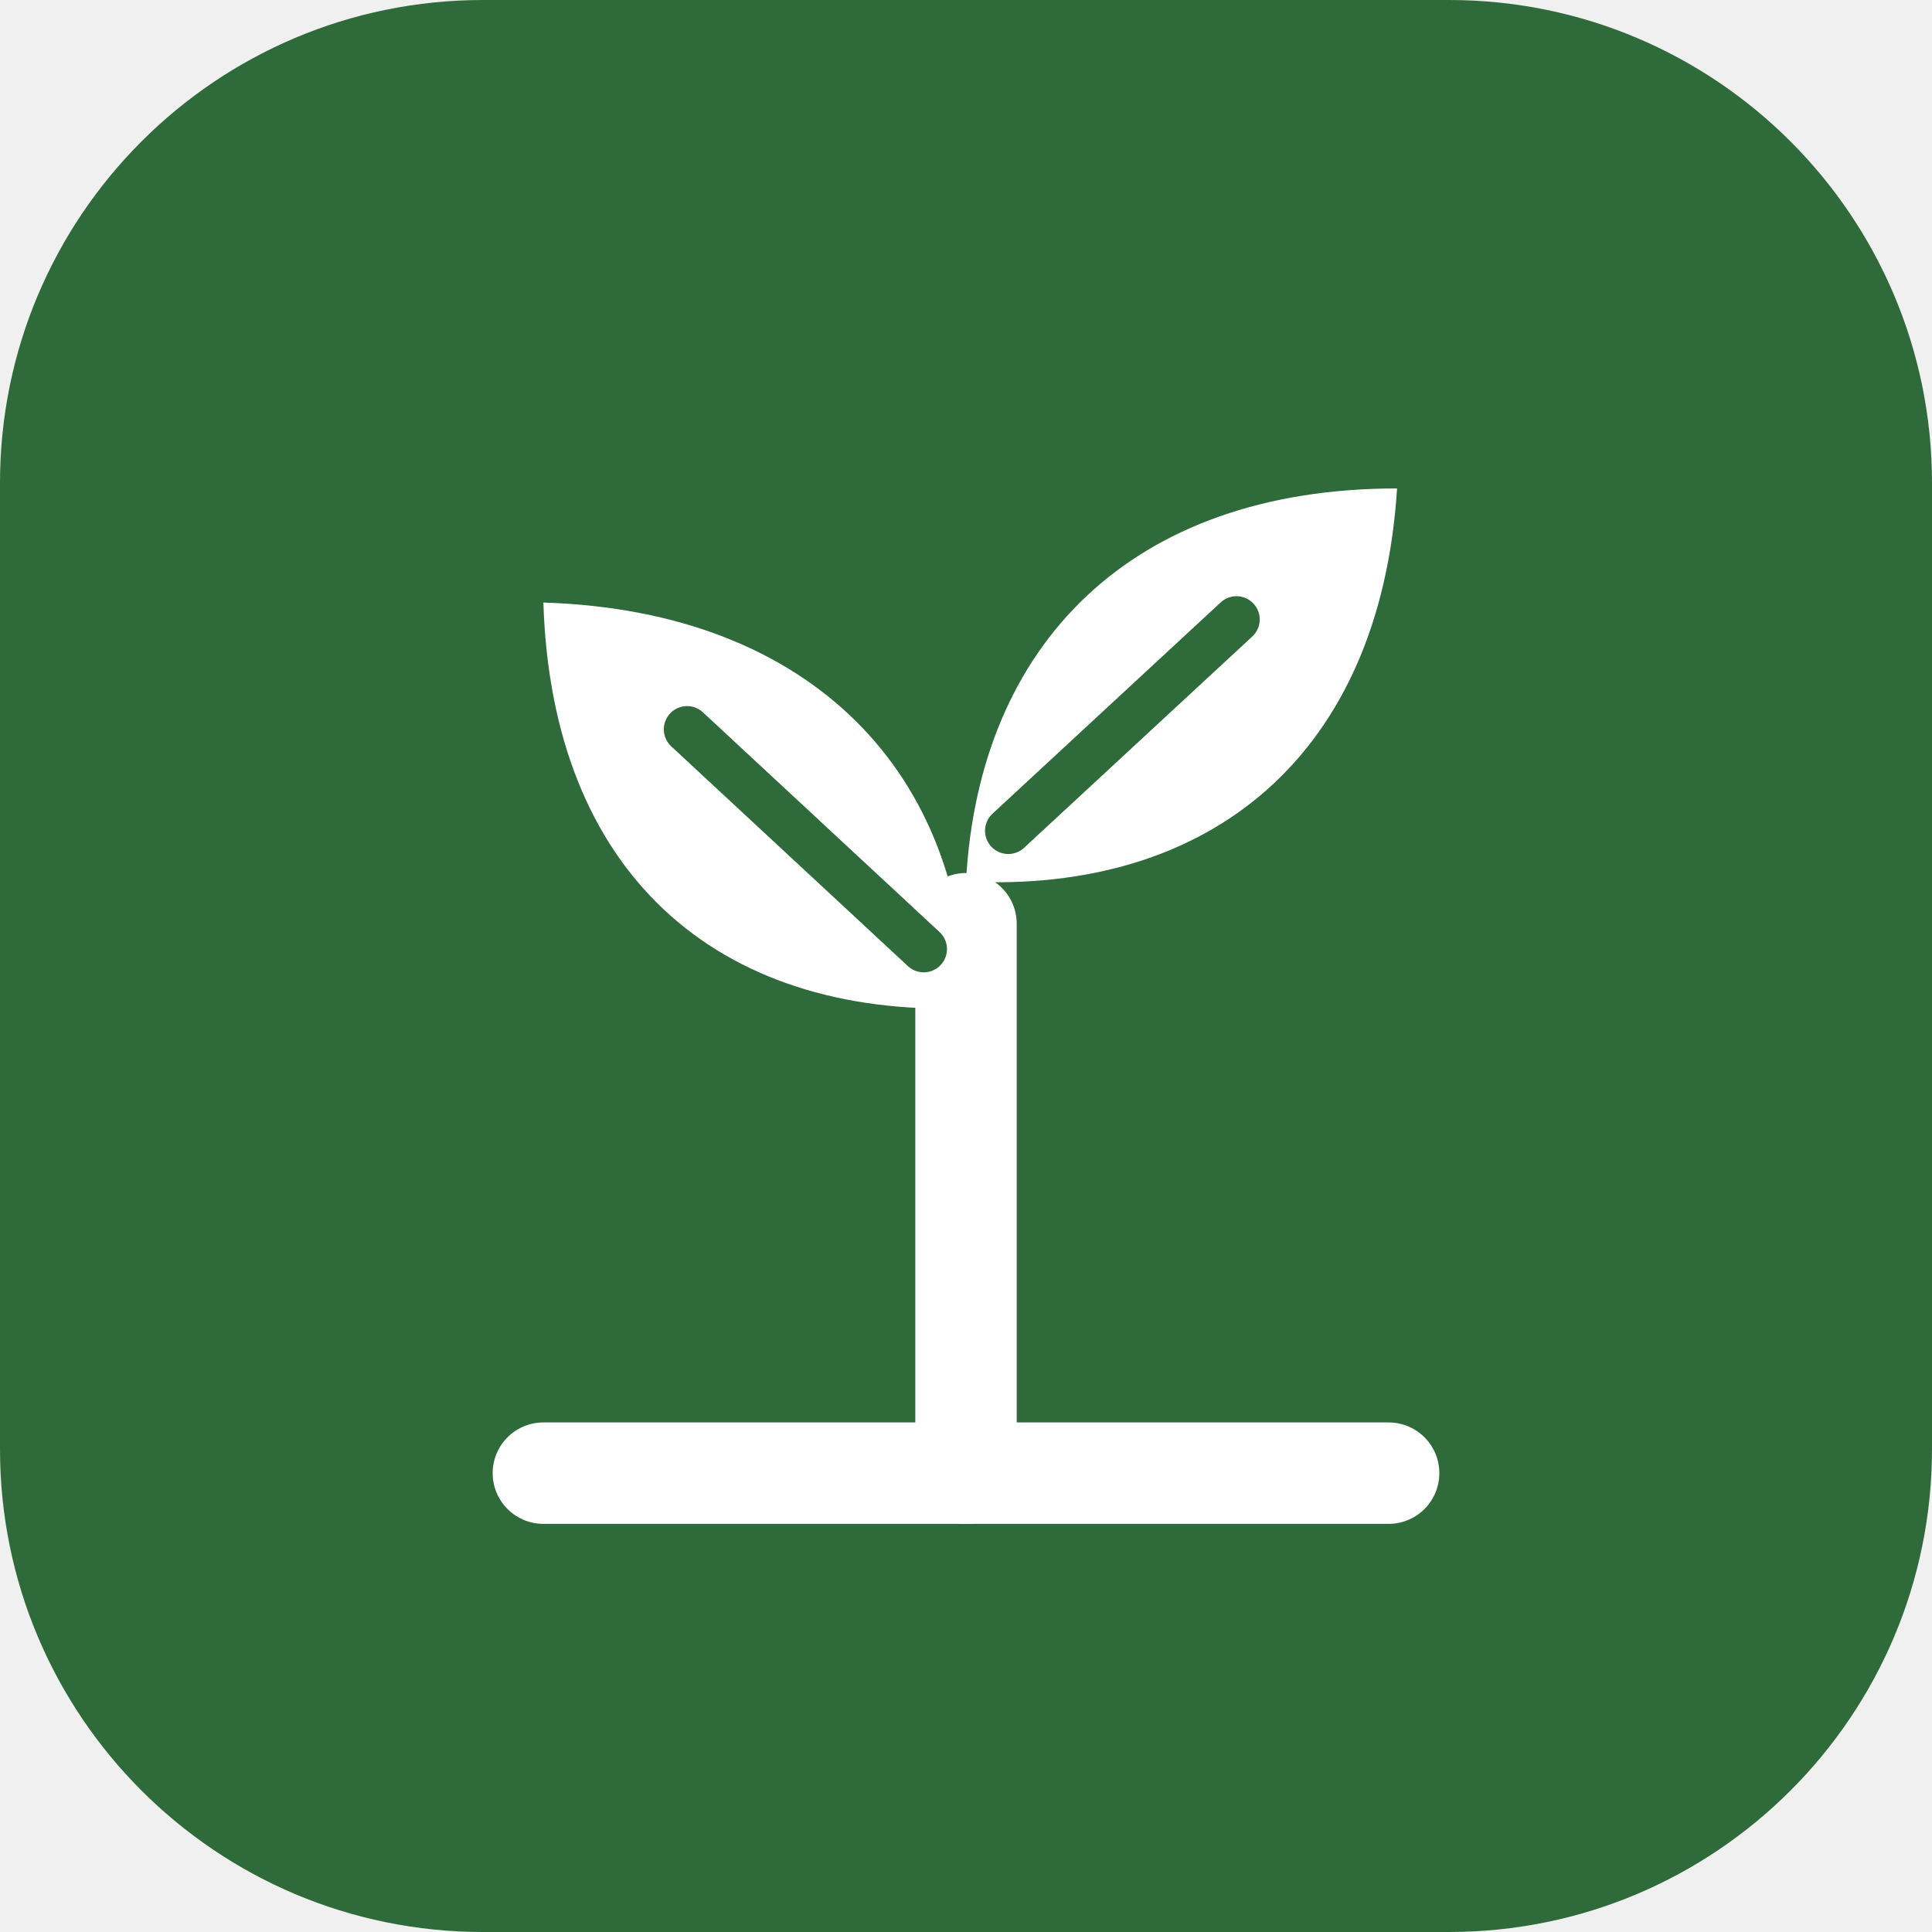
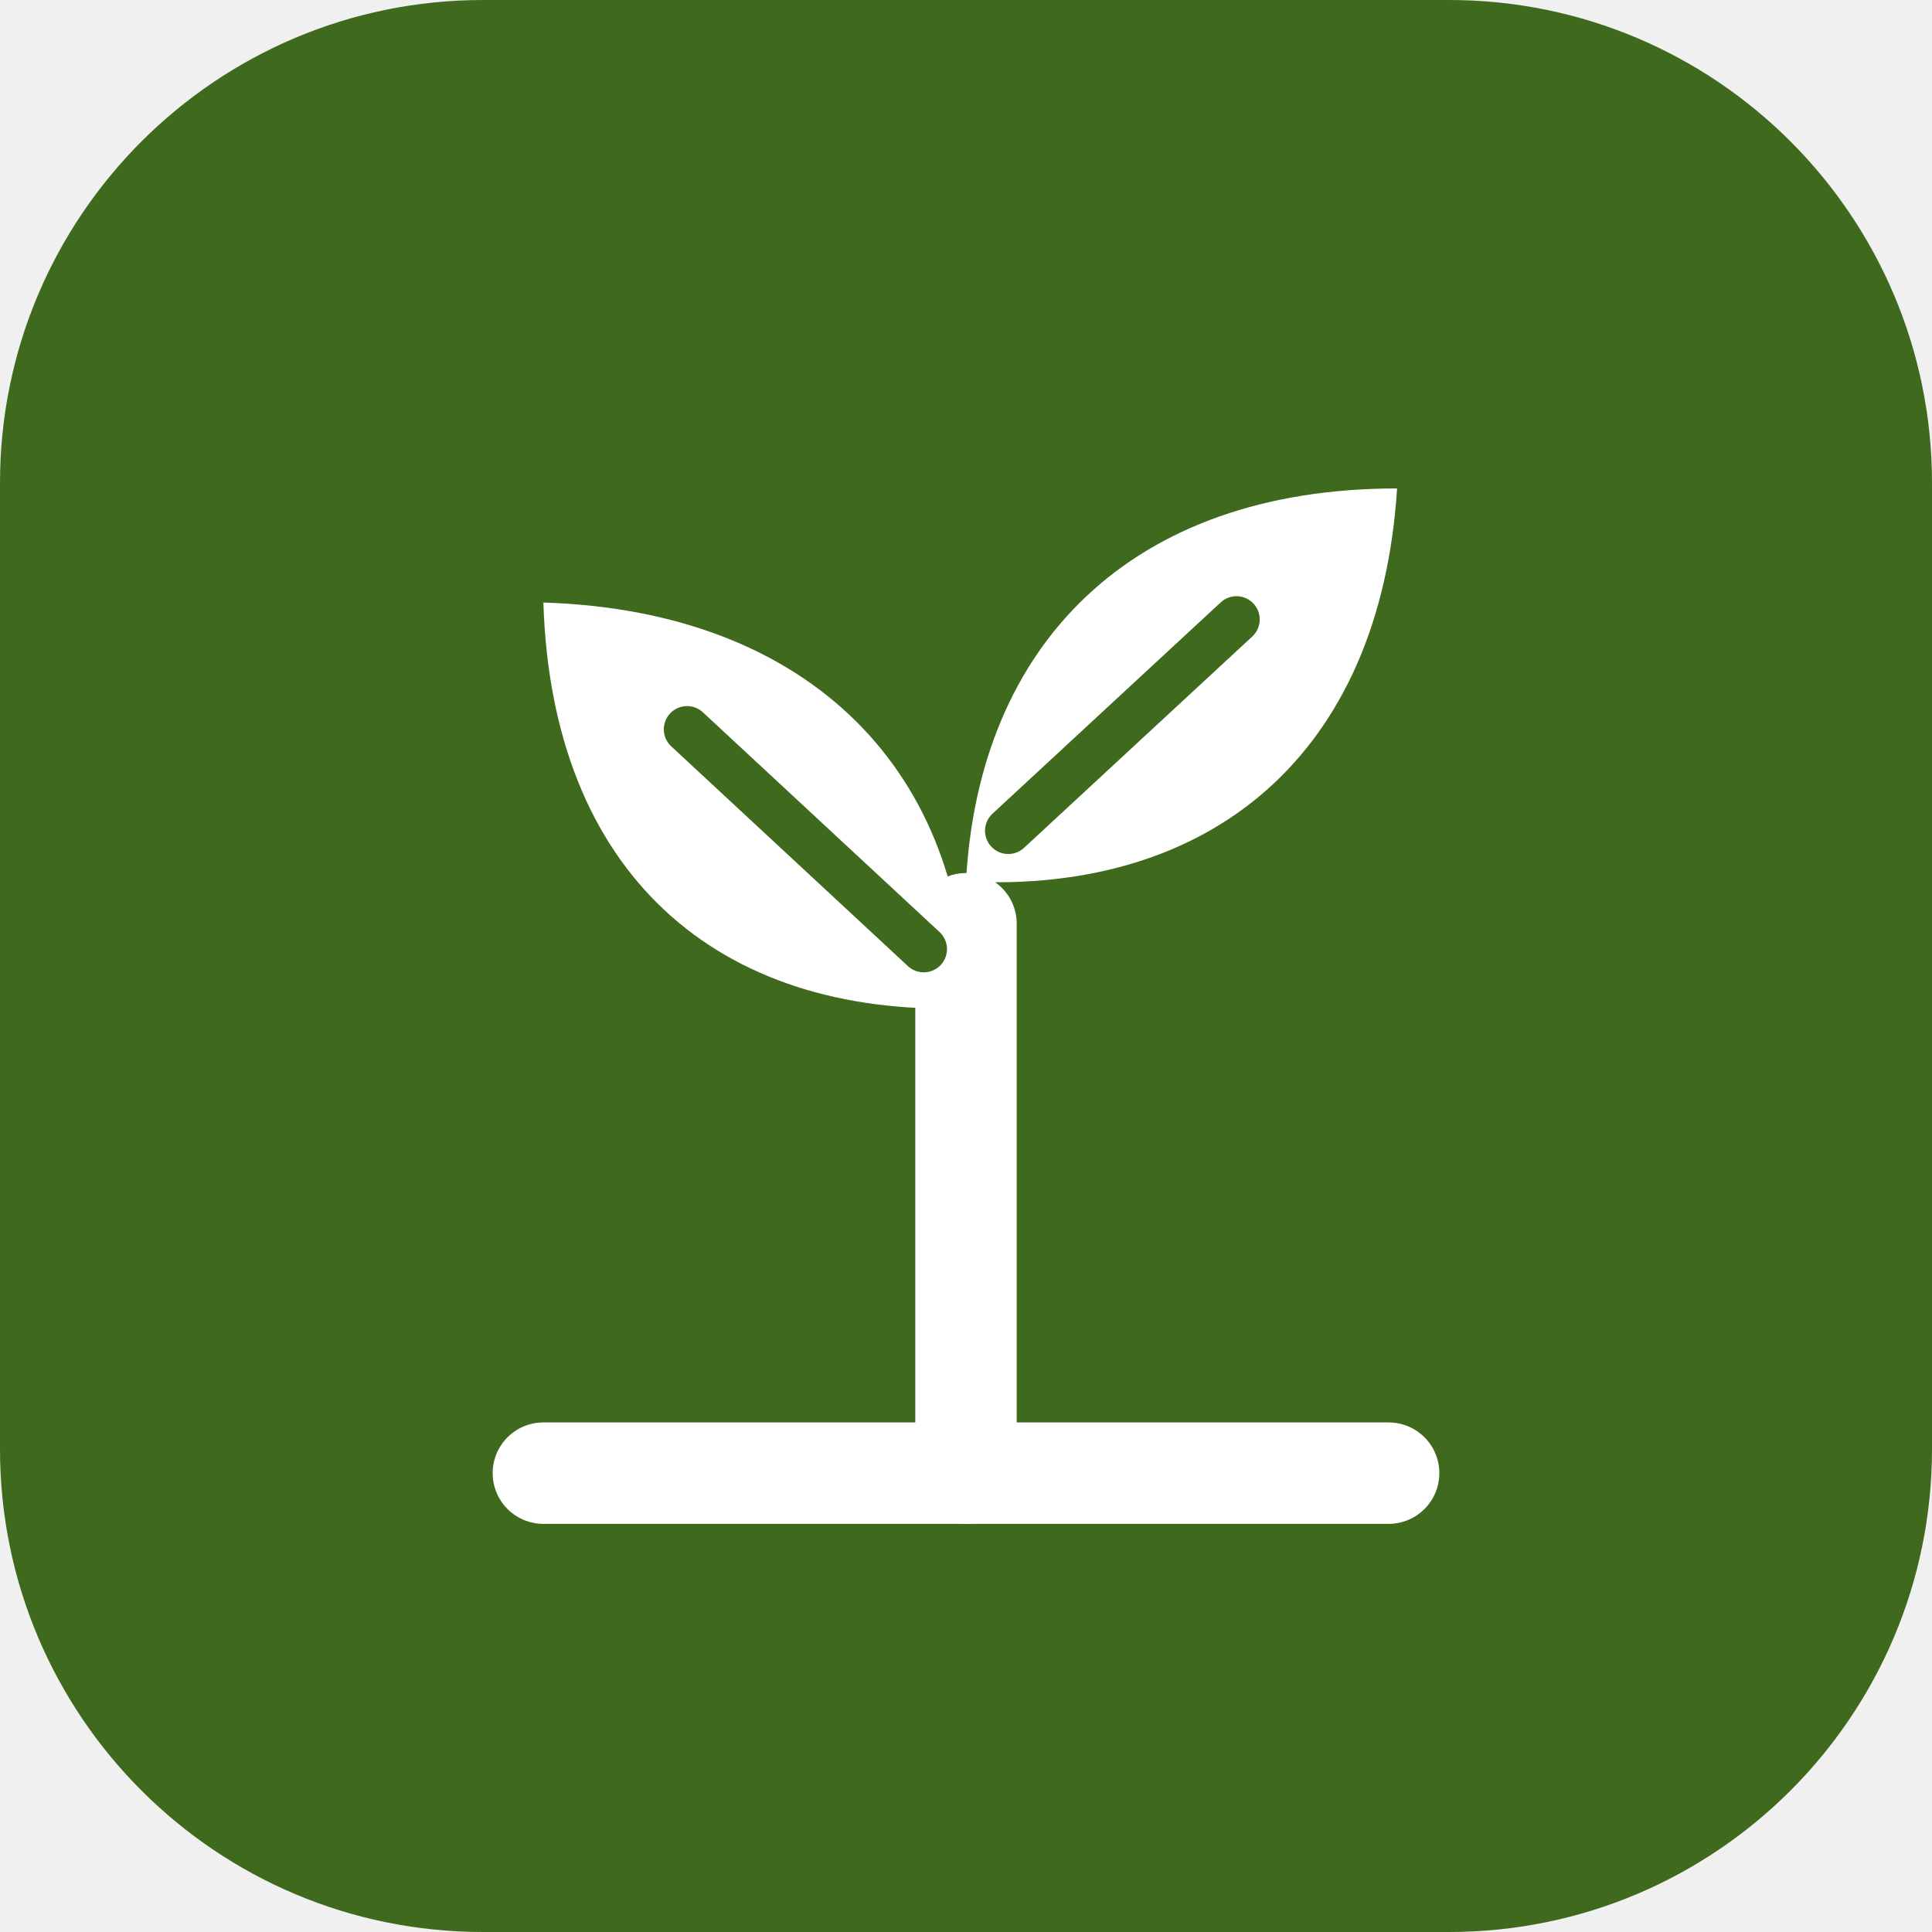
<svg xmlns="http://www.w3.org/2000/svg" viewBox="0 0 32 32">
-   <rect width="32" height="32" rx="8" fill="#2f6b3a" />
+   <rect width="32" height="32" rx="8" fill="#3F6A1E" />
  <g transform="translate(4.8 4.8) scale(0.7)" fill="#fff">
    <path d="M16 28V15" fill="none" stroke="#fff" stroke-width="2.4" stroke-linecap="round" />
    <path d="M16 17c0-5.5-3.6-9.4-10-9.6.2 6.4 4.1 9.8 10 9.6z" />
    <path d="M16 14c.3-5.6 3.9-9.3 10.2-9.3-.4 6.3-4.4 9.6-10.2 9.3z" />
    <path d="M6 28h20" fill="none" stroke="#fff" stroke-width="2.4" stroke-linecap="round" />
-     <path d="M15 15.6L9.4 10.4M17 12.8l5.4-5" fill="none" stroke="#2f6b3a" stroke-width="1.1" stroke-linecap="round" />
+     <path d="M15 15.6L9.4 10.4M17 12.8l5.4-5" fill="none" stroke="#3F6A1E" stroke-width="1.1" stroke-linecap="round" />
  </g>
</svg>
